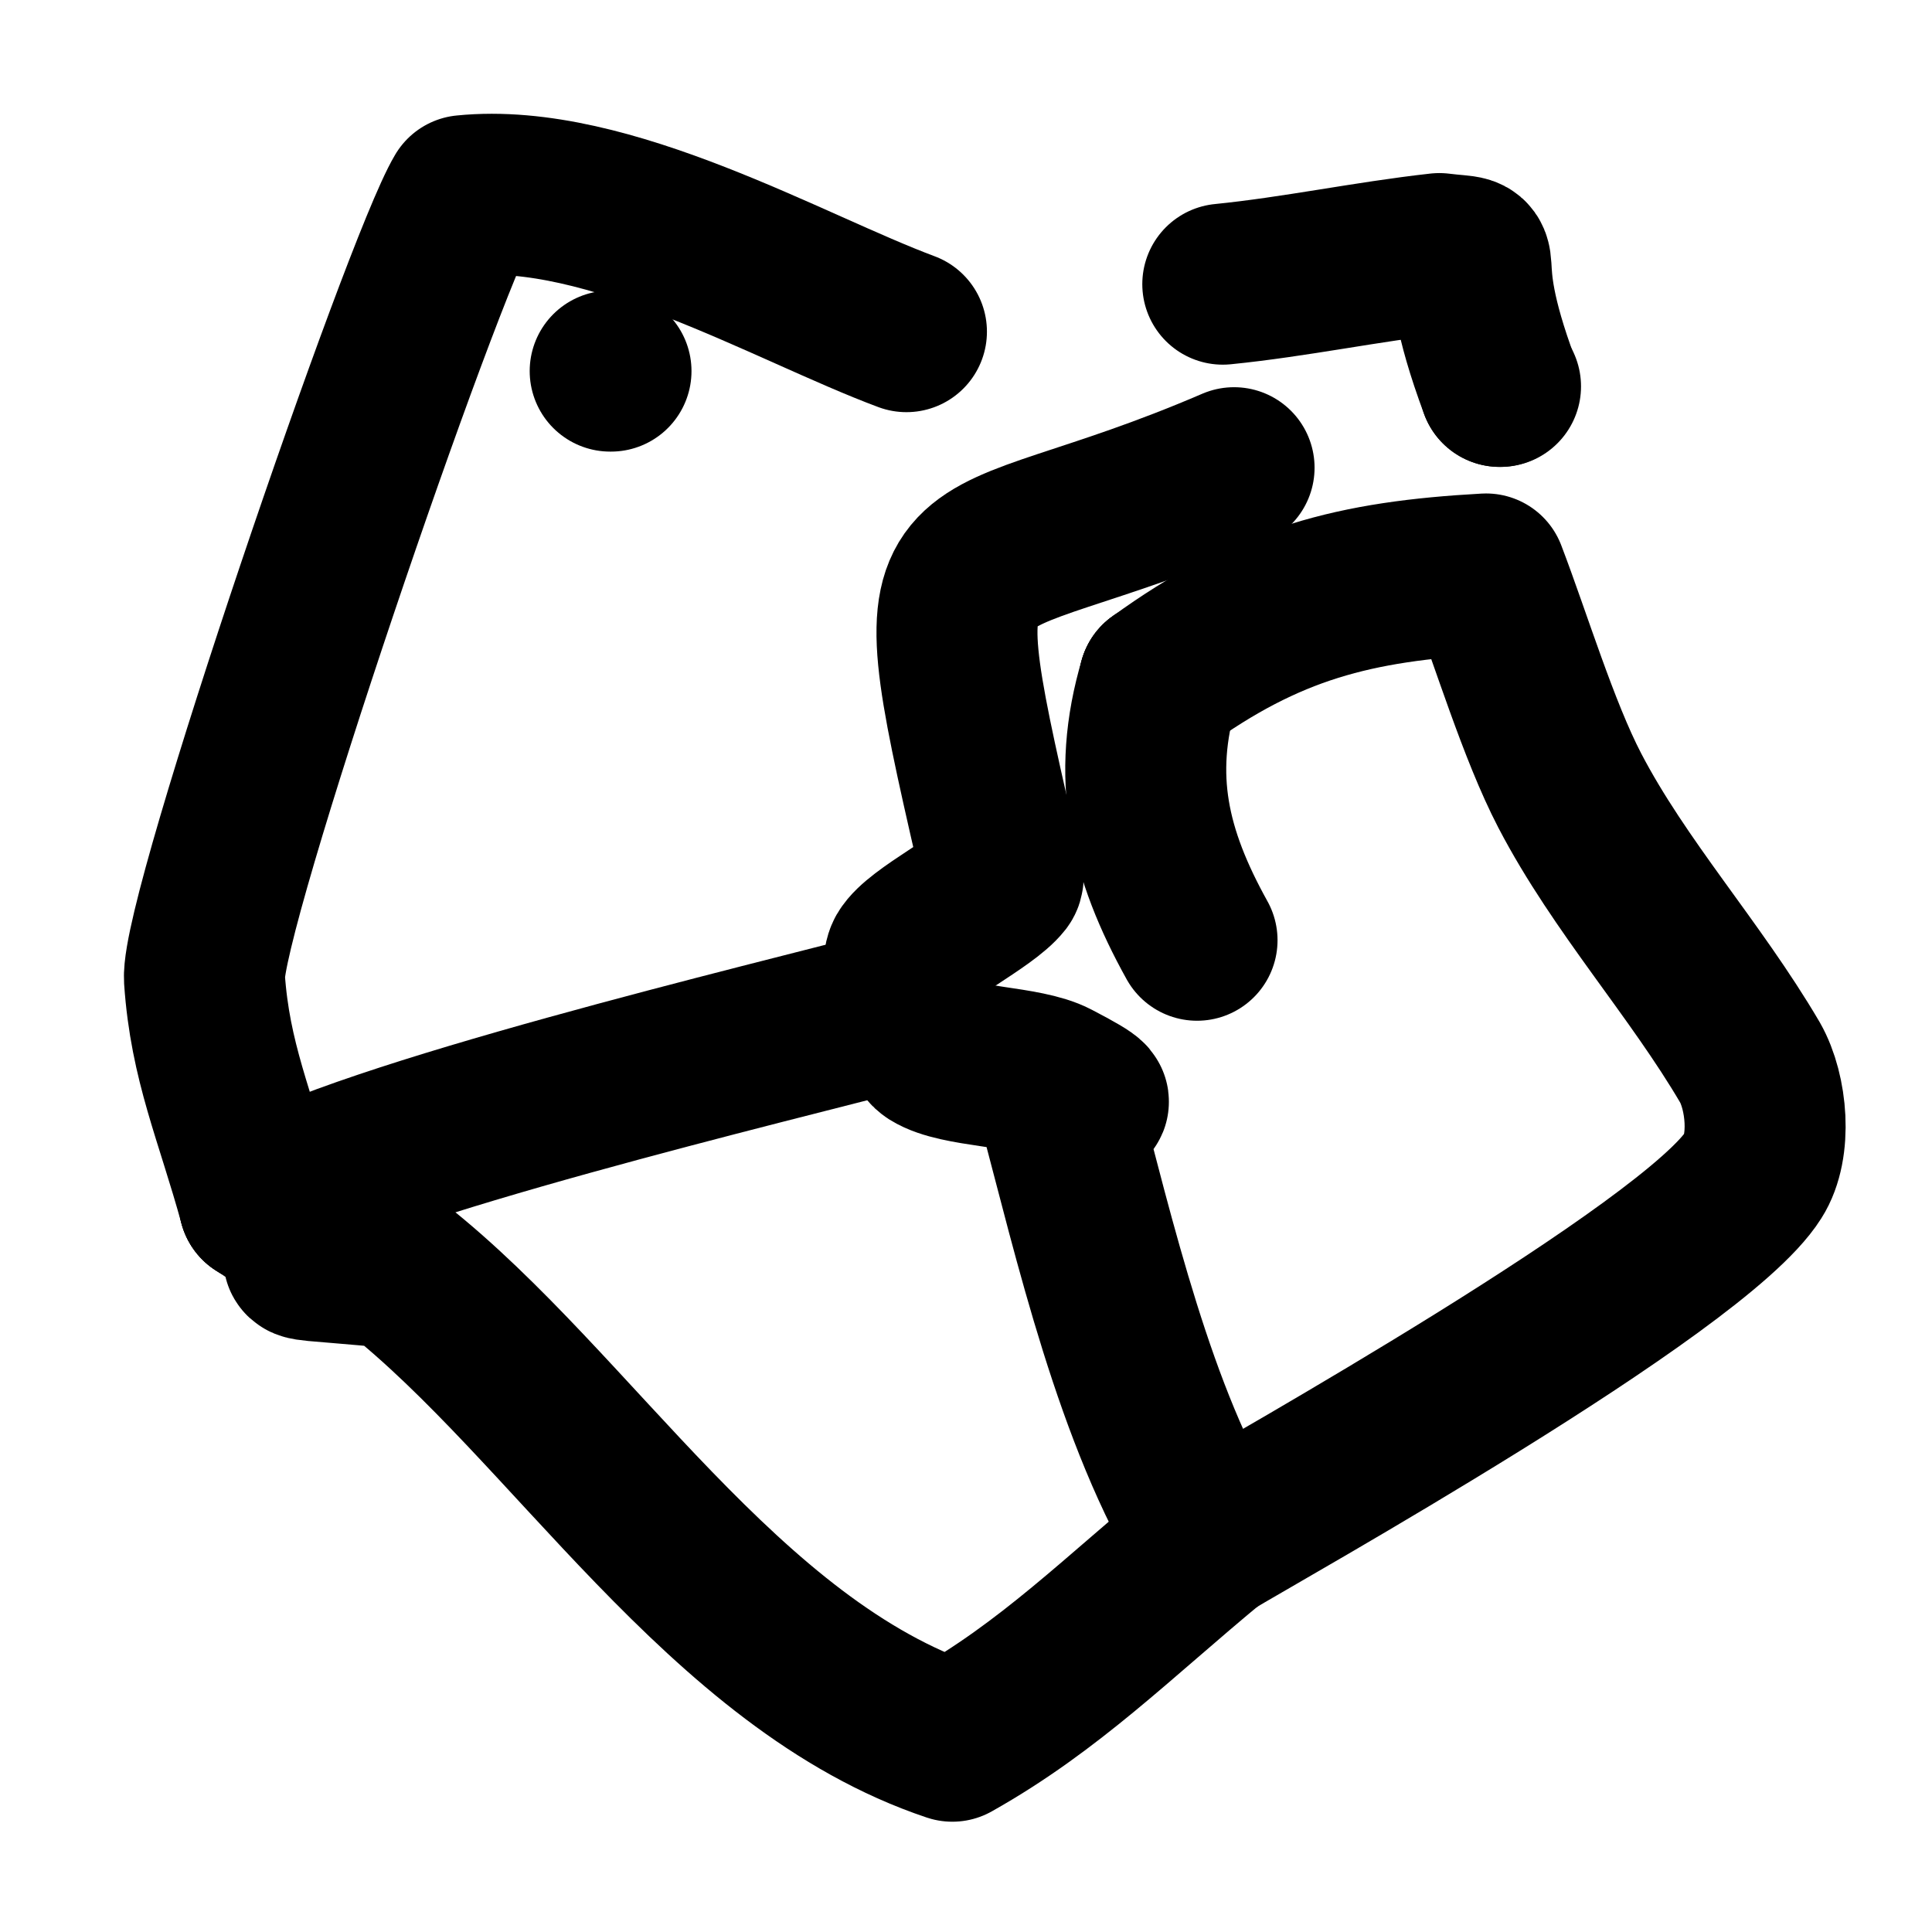
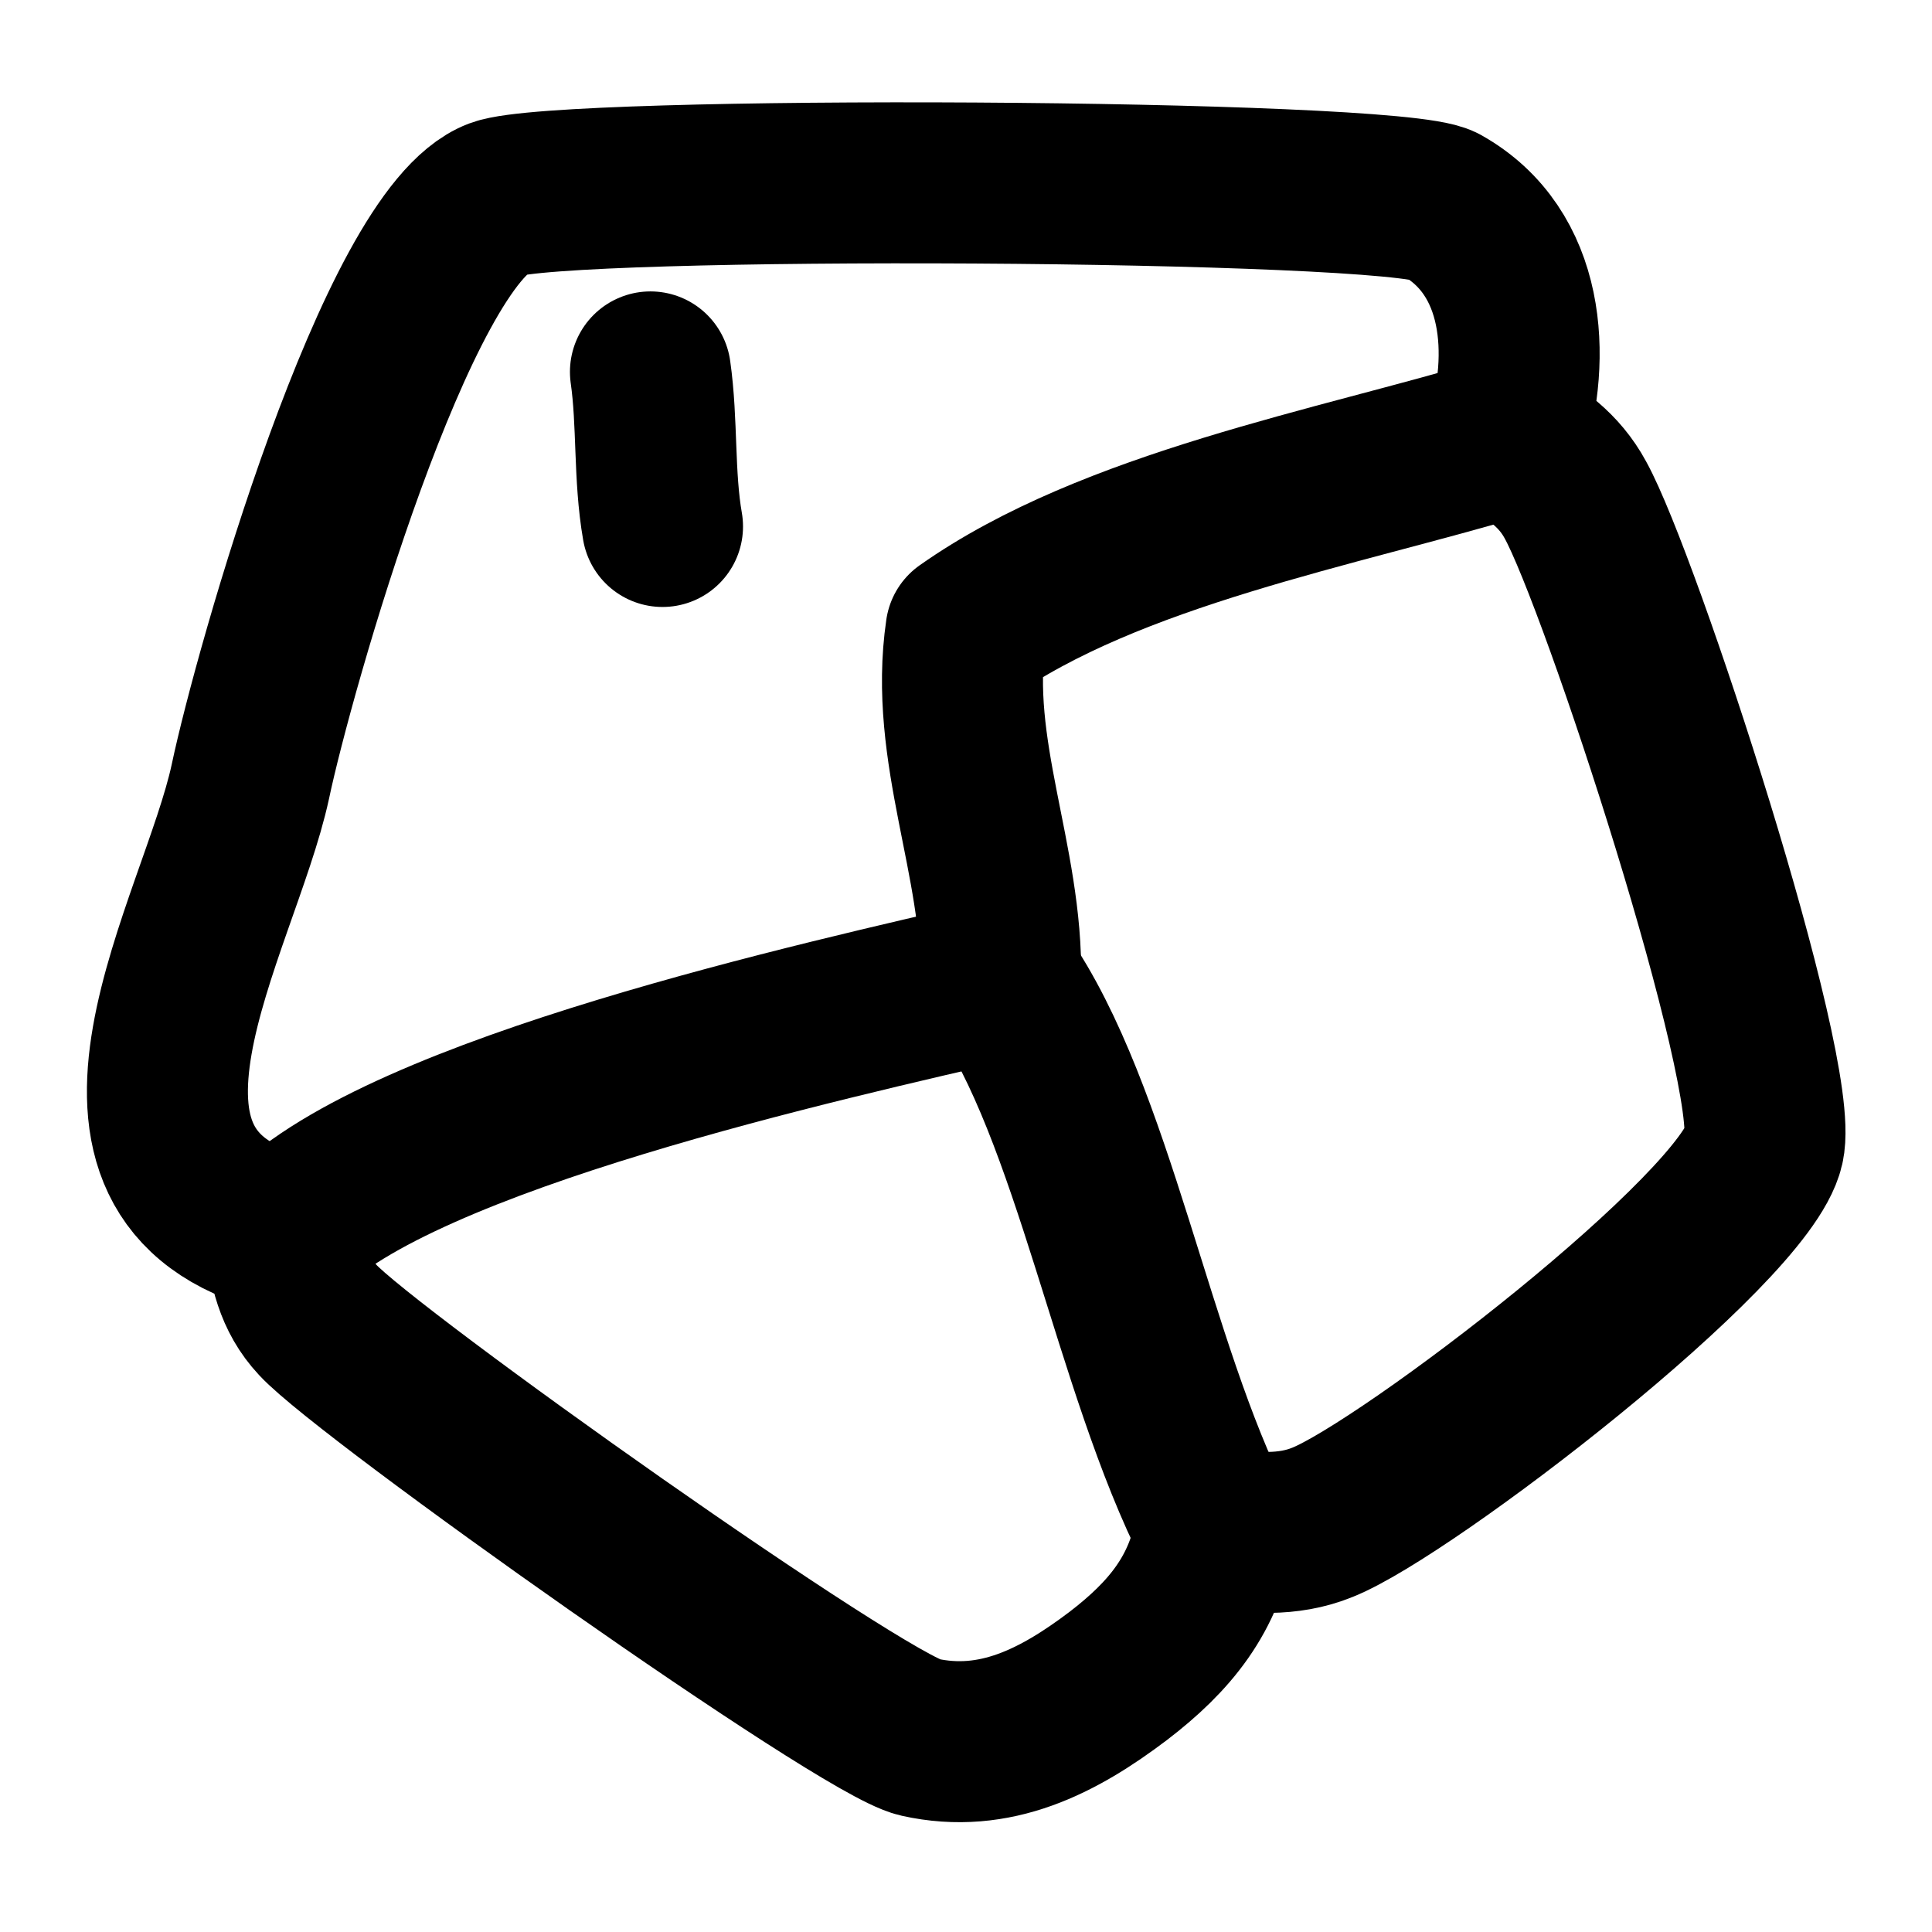
<svg xmlns="http://www.w3.org/2000/svg" width="24" height="24" viewBox="0 0 24 24" fill="none" stroke="currentColor" stroke-width="2" stroke-linecap="round" stroke-linejoin="round">
-   <path d="M11.26 4.12C9.81 3.58 7.55 2.25 5.77 2.43C5.24 3.32 2.49 11.35 2.54 12.16C2.61 13.19 2.92 13.85 3.22 14.94" />
-   <path d="M15.19 3.53C16.09 3.44 16.98 3.25 17.88 3.15C18.61 3.24 17.95 2.98 18.63 4.8" />
-   <path d="M7.58 4.61h.01" />
-   <path d="M18.63 4.8h.01" />
-   <path d="M15.33 5.81C11.73 7.36 11.37 6.17 12.37 10.52C12.33 10.6 12.51 10.85 12.45 10.93C12.24 11.2 11.41 11.6 11.26 11.86C11.16 12.05 11.37 12.33 11.26 12.51" />
-   <path d="M14.4 8.47C15.75 7.49 16.83 7.22 18.46 7.13C18.77 7.94 19.11 9.07 19.5 9.82C20.12 11.01 21.06 12.04 21.74 13.2C21.95 13.57 22.01 14.24 21.78 14.6C21.05 15.76 15.65 18.77 15.04 19.14" />
-   <path d="M14.4 8.47C14.4 8.47 14.4 8.47 14.4 8.47" />
-   <path d="M14.4 8.47C14.05 9.65 14.27 10.6 14.87 11.68" />
-   <path d="M3.22 14.94C4.47 14.17 9.55 12.96 11.26 12.51" />
-   <path d="M15.04 19.14C14.1 17.61 13.6 15.41 13.14 13.68C12.75 13.43 14.2 14 13.1 13.43C12.74 13.24 11.9 13.26 11.58 13.06C11.41 12.95 11.44 12.62 11.26 12.51" />
-   <path d="M15.04 19.14C13.88 20.1 13.04 20.95 11.83 21.63C8.99 20.68 7.1 17.47 4.92 15.75C2.71 15.54 4.65 15.85 3.22 14.94" />
+   <path d="M3.54 15.32C3.59 15.73 3.66 16.09 3.95 16.4C4.58 17.08 10.7 21.42 11.42 21.58C12.36 21.79 13.15 21.38 13.89 20.82C14.53 20.33 14.97 19.8 15.1 18.99C15.55 19.04 15.99 19.09 16.43 18.91C17.48 18.49 21.68 15.27 21.91 14.24C22.12 13.31 20.13 7.22 19.57 6.21C19.37 5.84 19.07 5.63 18.71 5.43C19.02 4.43 18.95 3.13 17.91 2.55C17.29 2.22 6.98 2.17 6.18 2.47C4.93 2.94 3.4 8.33 3.11 9.71C2.72 11.51 0.77 14.61 3.54 15.32Z" />
+   <path d="M8.08 4.62C8.17 5.25 8.12 5.91 8.23 6.54" />
+   <path d="M12.43 12.17C12.46 10.69 11.78 9.33 12 7.84C13.8 6.57 16.61 6.06 18.71 5.43" />
+   <path d="M3.54 15.32C5 13.83 10.24 12.68 12.43 12.17" />
+   <path d="M12.43 12.17C13.59 13.83 14.07 16.97 15.1 18.99" />
</svg>
